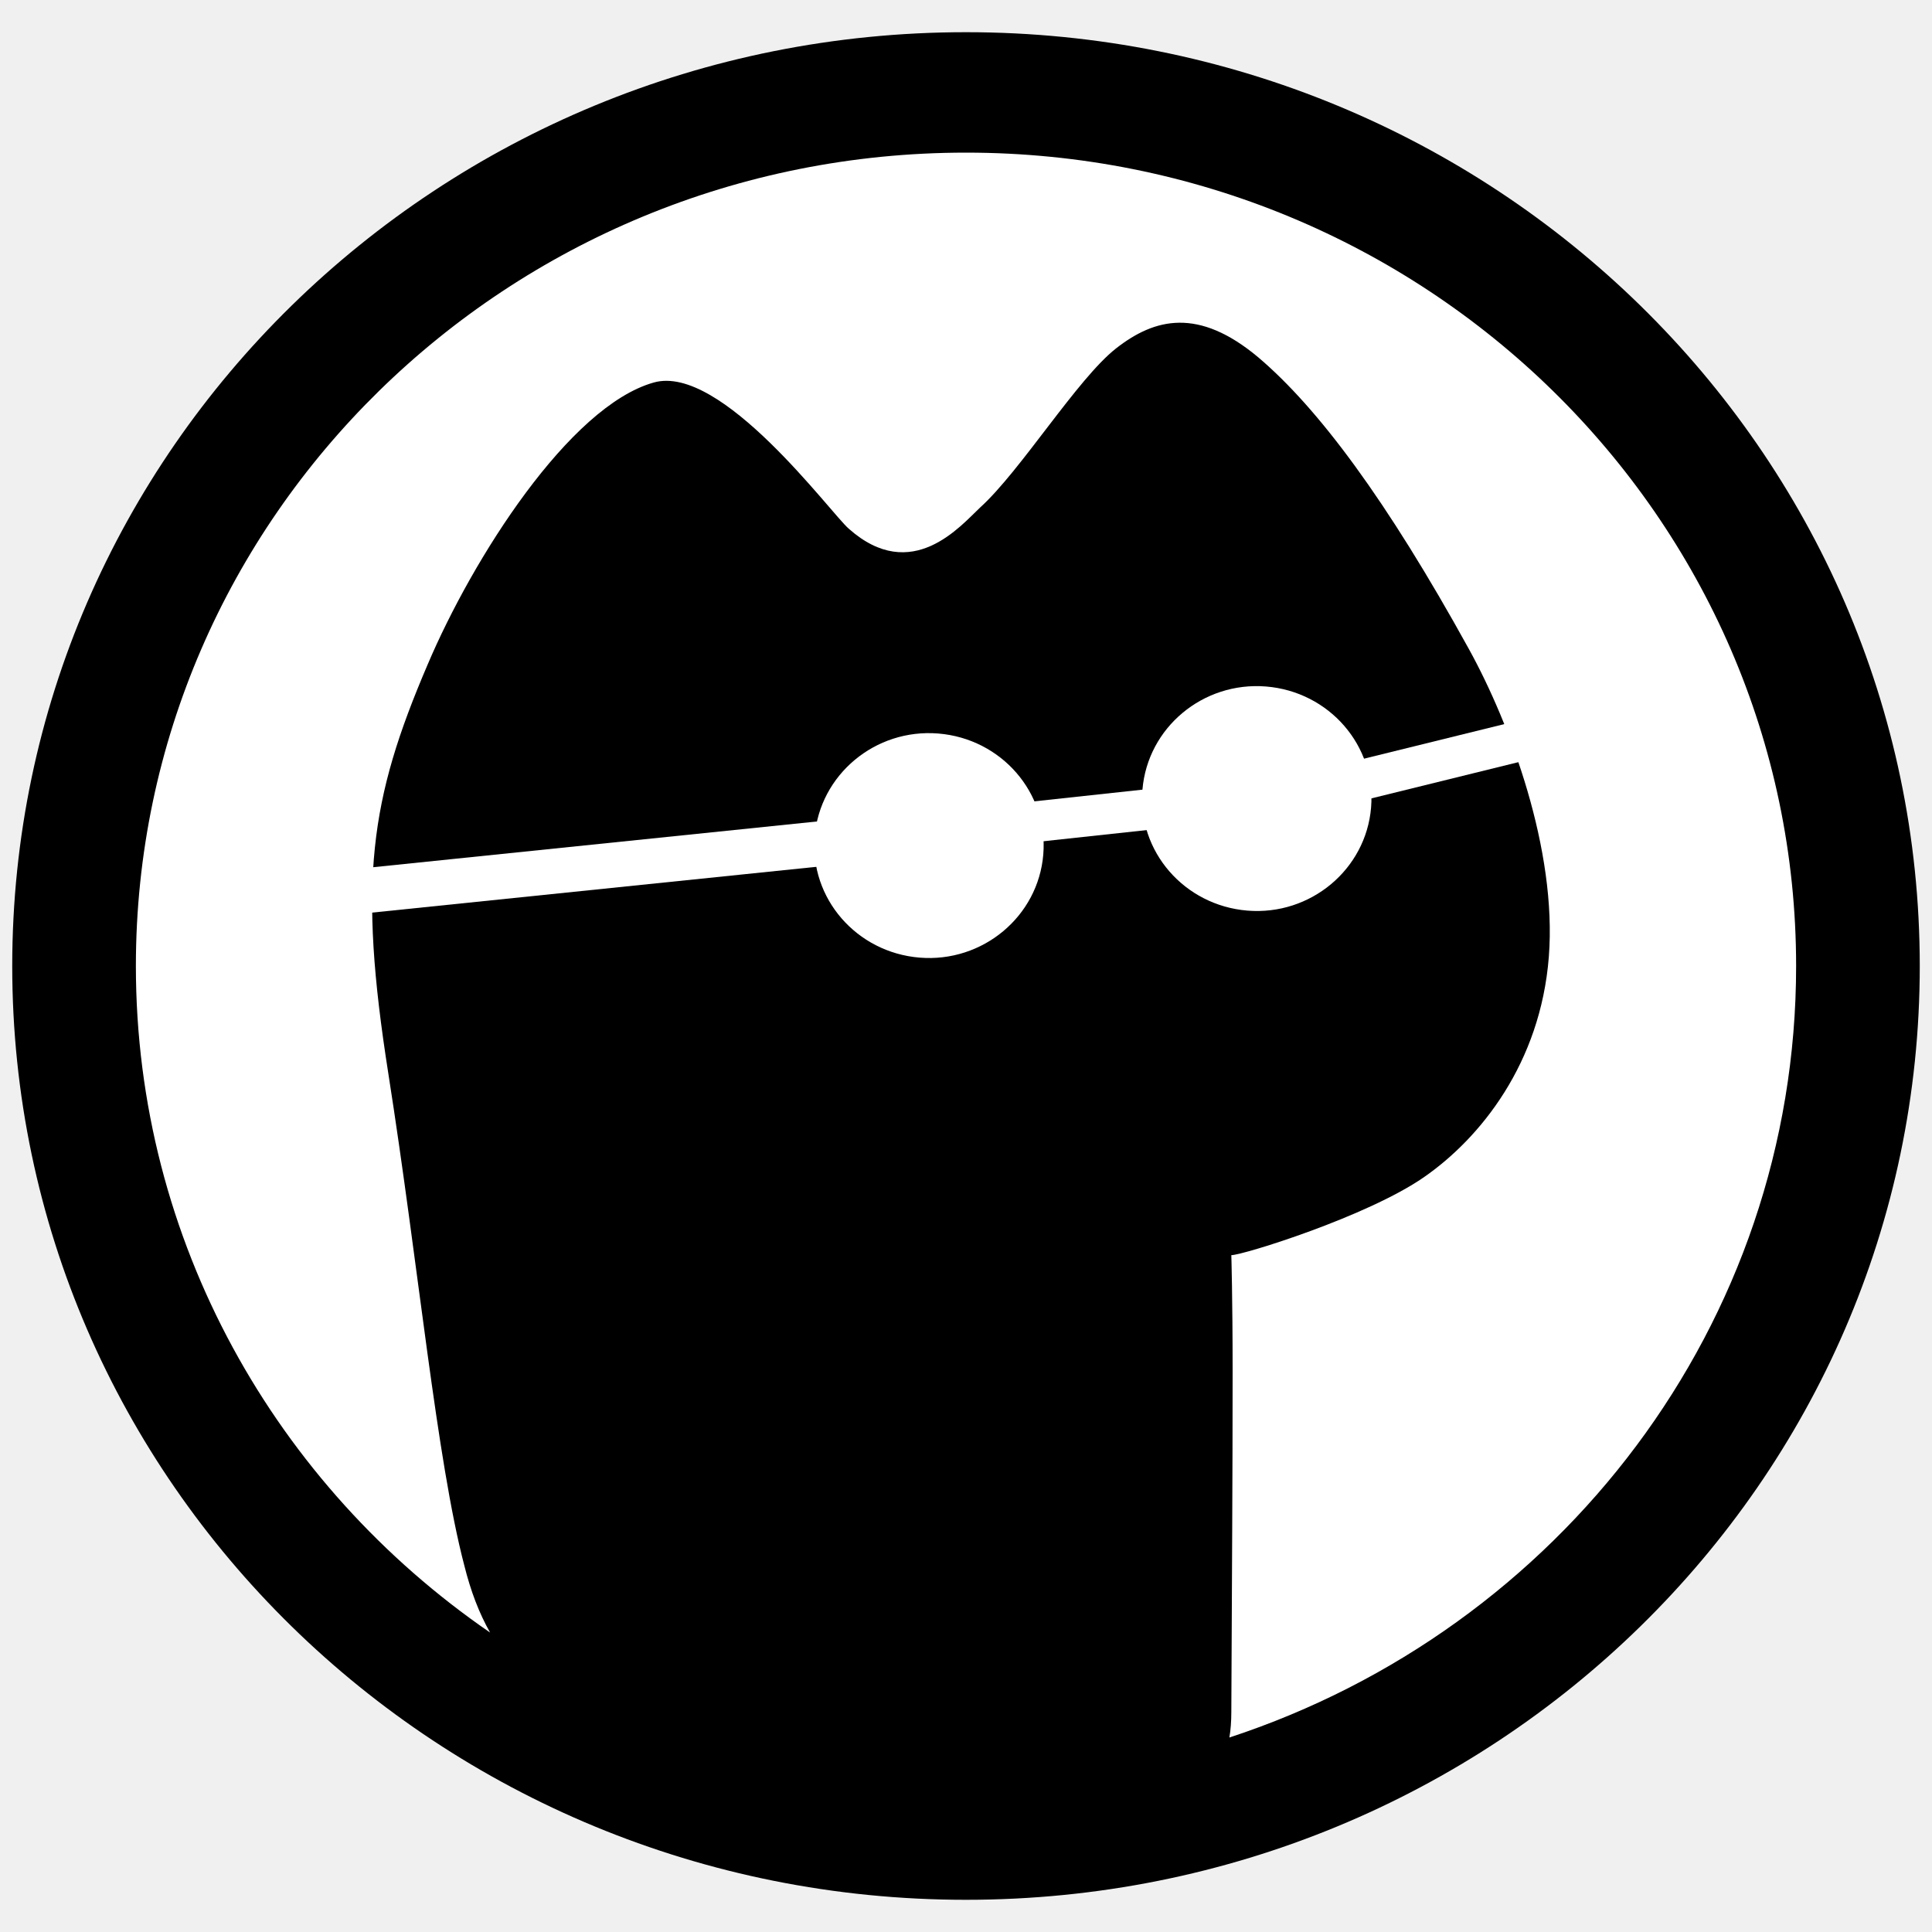
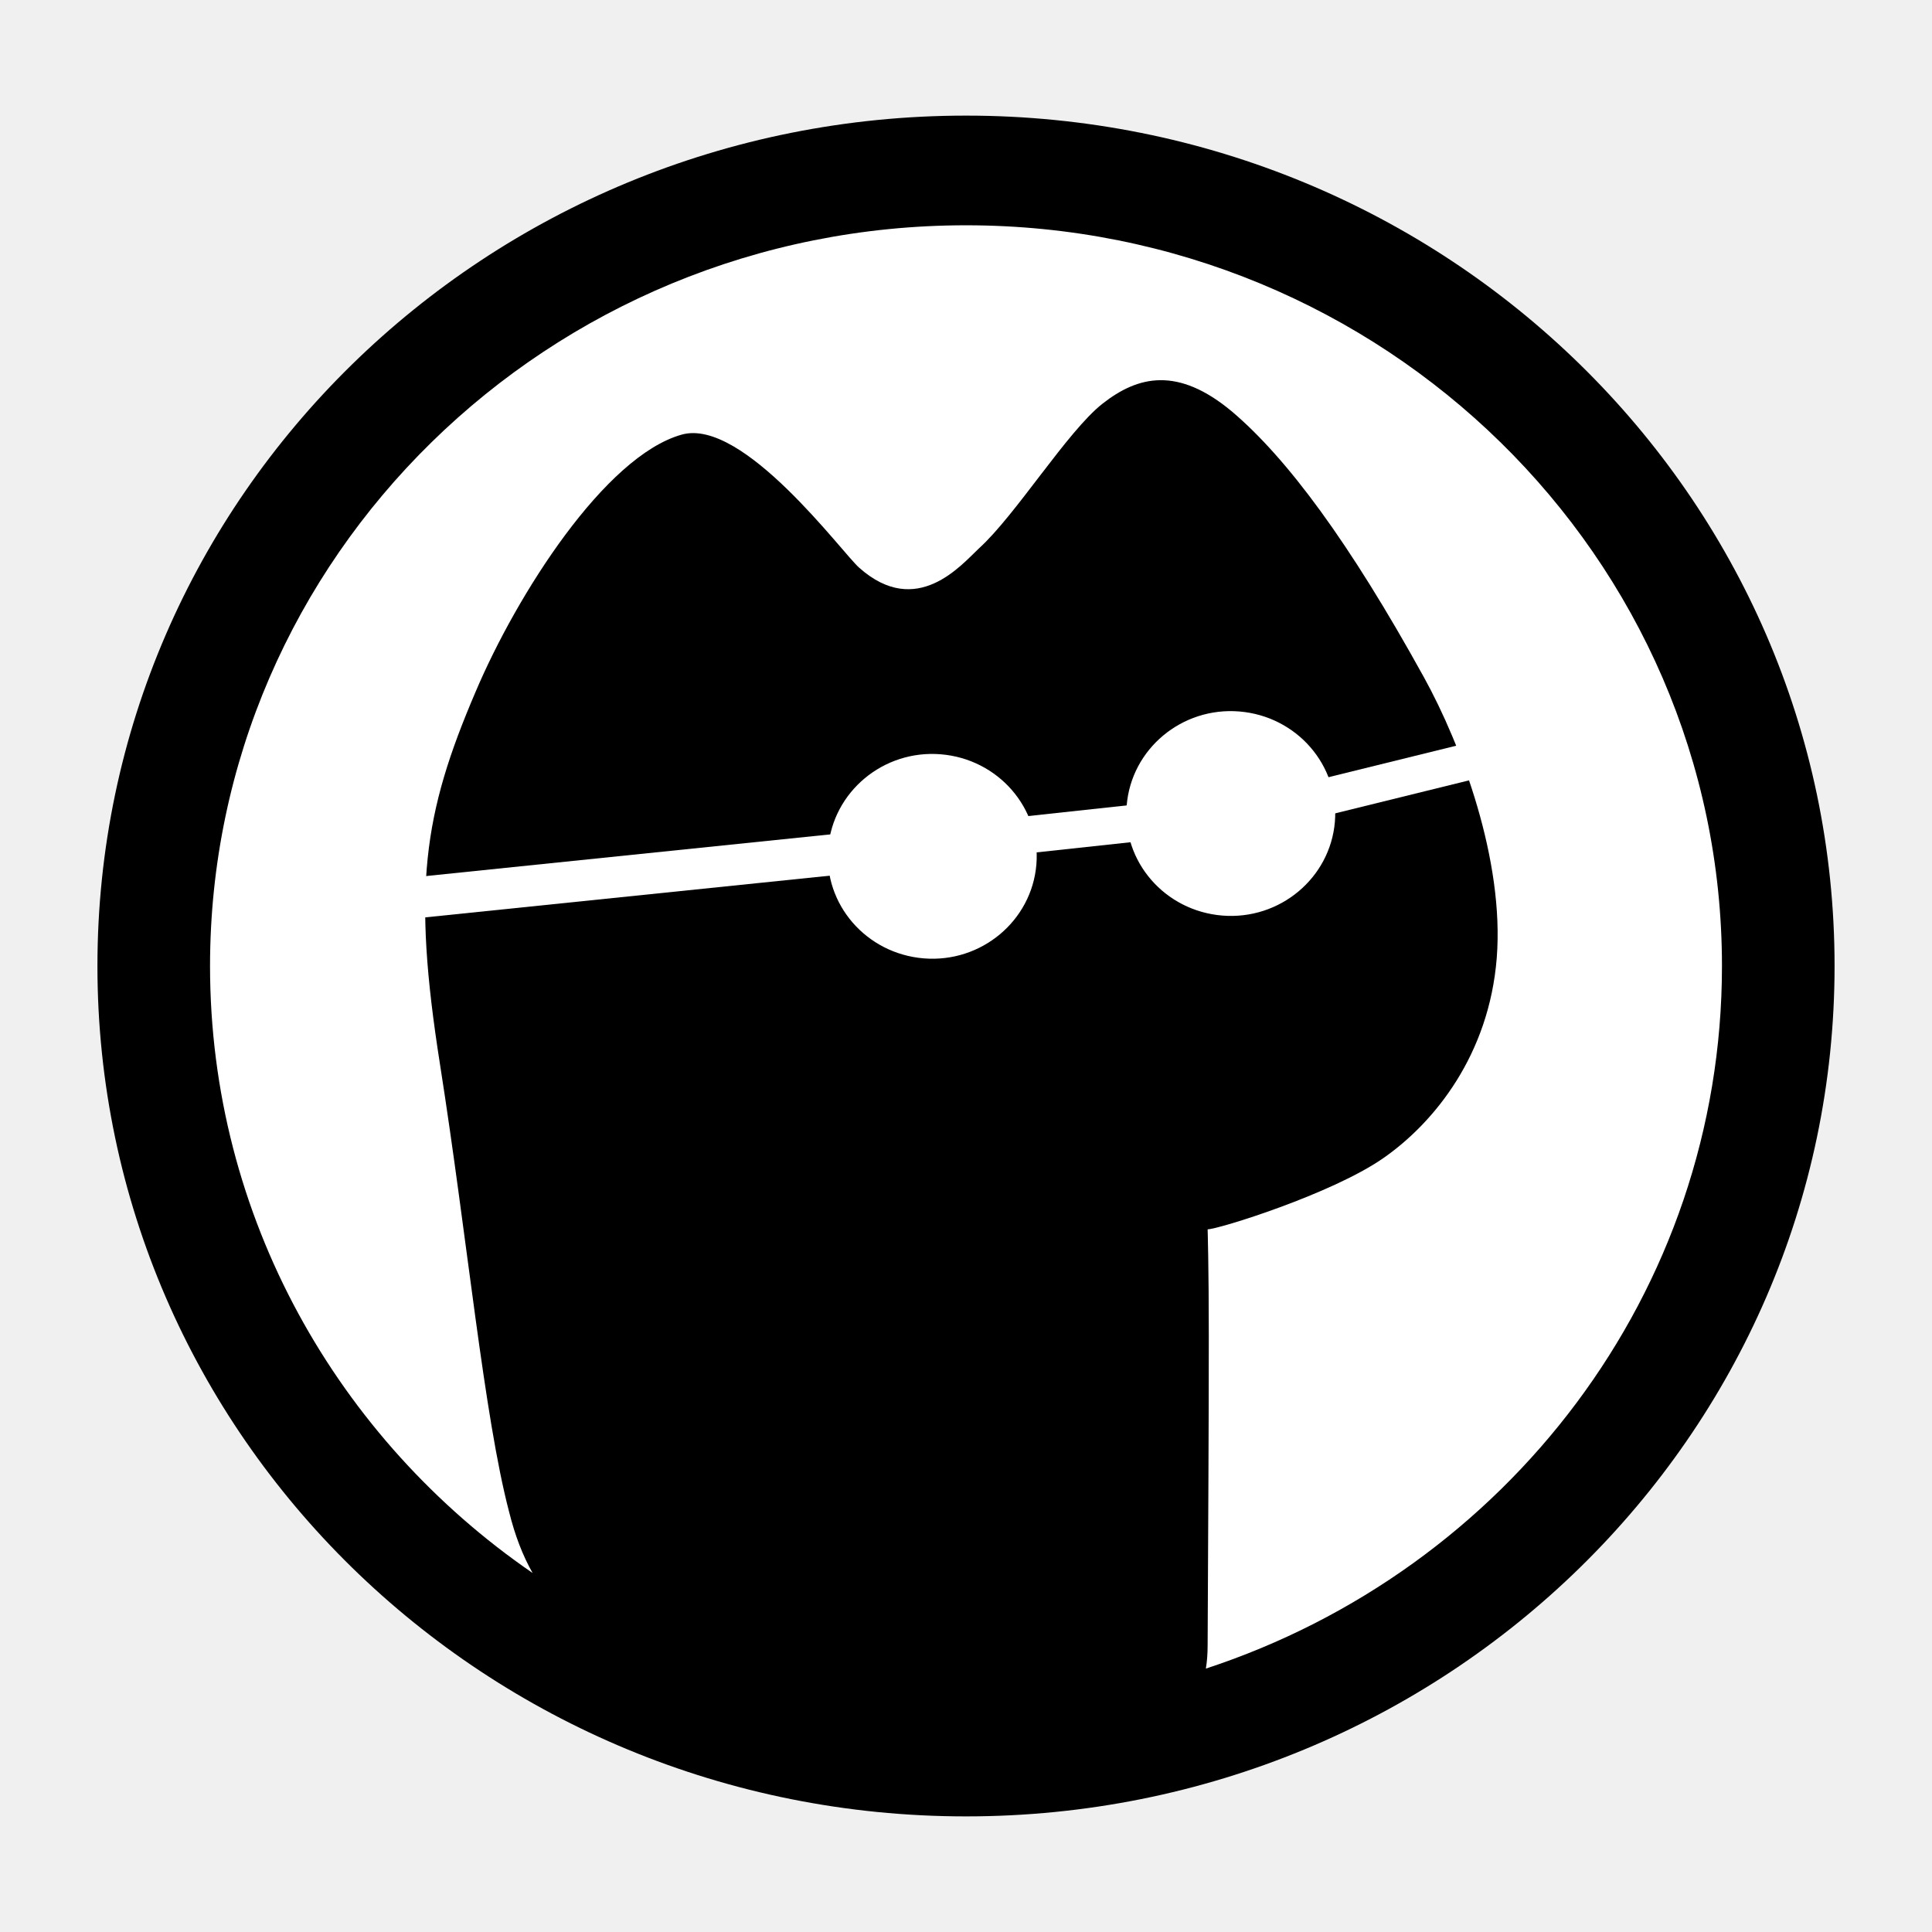
- <svg xmlns="http://www.w3.org/2000/svg" version="1.1" id="Layer_1" x="0px" y="0px" viewBox="0 0 500 500" style="enable-background:new 0 0 500 500;" xml:space="preserve">
-   <style type="text/css">
- 	.st0{fill:#FFFFFF;}
- </style>
-   <g id="document" transform="scale(1.666667 1.666667) translate(150.0 150.0)">
-     <path class="st0" d="M131.3,24.3c13.7-71-33.9-139.5-106.4-152.9C-47.7-142-117.6-95.3-131.3-24.3s33.9,139.5,106.4,152.9   C47.7,142,117.6,95.3,131.3,24.3z" />
-     <path class="st0" d="M128.9,0c0,55.7-36.8,103-88,119.8c0.2-1.2,0.3-2.5,0.3-4c0.1-22.3,0.2-36.2,0.2-52.8   c0-11.7-0.2-18.1-0.2-18.1c1.8,0,21.1-6,29.9-12.1S89.2,15.1,90.5-1.4c1.3-16.6-6-36.2-12.4-47.8C65.3-72.4,54.7-86.6,45.4-94.5   c-9.3-7.8-16.1-6.1-22.1-1.4S8.5-76.9,2.2-71.2c-3,2.8-10.6,12-20.4,3.3C-21-70.3-38-93.6-48.5-90.6c-13.1,3.7-28.1,27.3-35.1,43.8   c-9,21-10.8,33.6-6.1,63.5c4.7,29.9,7.5,60,11.8,76.4c1,4,2.3,7.4,4,10.4c-33.2-22.8-55-60.7-55-103.5   c0-69.7,57.7-126.3,128.9-126.3S128.9-69.7,128.9,0z" />
-     <path d="M0-145c-81.8,0-148.1,64.9-148.1,145S-81.8,145,0,145S148.1,80.1,148.1,0S81.8-145,0-145z M40.9,119.8   c0.2-1.2,0.3-2.5,0.3-4c0.1-22.3,0.2-36.2,0.2-52.8c0-11.7-0.2-18.1-0.2-18.1c1.8,0,21.1-6,29.9-12.1S89.2,15.1,90.5-1.4   c1.3-16.6-6-36.2-12.4-47.8C65.3-72.4,54.7-86.6,45.4-94.5c-9.3-7.8-16.1-6.1-22.1-1.4S8.5-76.9,2.2-71.2c-3,2.8-10.6,12-20.4,3.3   C-21-70.3-38-93.6-48.5-90.6c-13.1,3.7-28.1,27.3-35.1,43.8c-9,21-10.8,33.6-6.1,63.5c4.7,29.9,7.5,60,11.8,76.4   c1,4,2.3,7.4,4,10.4c-33.2-22.8-55-60.7-55-103.5c0-69.7,57.7-126.3,128.9-126.3S128.9-69.7,128.9,0   C128.9,55.7,92.1,103,40.9,119.8z" />
-     <path class="st0" d="M-102.8-7.2l91.2-9.4l-0.3-7l-91.2,9.4L-102.8-7.2z" />
-     <path class="st0" d="M12-17.3c0.8-9.6-6.5-18-16.3-18.8s-18.4,6.4-19.2,16S-17-2.1-7.2-1.3S11.2-7.7,12-17.3z" />
-     <path class="st0" d="M62.9-24.6c0.8-9.6-6.5-18-16.3-18.8c-9.8-0.8-18.4,6.4-19.2,16c-0.8,9.6,6.5,18,16.3,18.8S62.1-15,62.9-24.6z   " />
-     <path class="st0" d="M-11.8-16.8l67.6-7.3l-0.5-6.3l-67.5,7.3L-11.8-16.8z" />
-     <path class="st0" d="M53.1-23.6l49.5-12.2l-0.6-6.3L52.5-29.9L53.1-23.6z" />
-   </g>
+ <svg xmlns="http://www.w3.org/2000/svg" xml:space="preserve" x="0" y="0" viewBox="-24.523 -24.523 549.045 549.045">
+   <path d="M131.3 24.3c13.7-71-33.9-139.5-106.4-152.9C-47.7-142-117.6-95.3-131.3-24.3s33.9 139.5 106.4 152.9C47.7 142 117.6 95.3 131.3 24.3" style="fill:#fff" transform="translate(250 250)scale(1.66667)" />
+   <path d="M128.9 0c0 55.7-36.8 103-88 119.8.2-1.2.3-2.5.3-4 .1-22.3.2-36.2.2-52.8 0-11.7-.2-18.1-.2-18.1 1.8 0 21.1-6 29.9-12.1S89.2 15.1 90.5-1.4c1.3-16.6-6-36.2-12.4-47.8-12.8-23.2-23.4-37.4-32.7-45.3-9.3-7.8-16.1-6.1-22.1-1.4S8.5-76.9 2.2-71.2c-3 2.8-10.6 12-20.4 3.3C-21-70.3-38-93.6-48.5-90.6c-13.1 3.7-28.1 27.3-35.1 43.8-9 21-10.8 33.6-6.1 63.5s7.5 60 11.8 76.4c1 4 2.3 7.4 4 10.4-33.2-22.8-55-60.7-55-103.5 0-69.7 57.7-126.3 128.9-126.3S128.9-69.7 128.9 0" style="fill:#fff" transform="translate(250 250)scale(1.66667)" />
+   <path d="M250 8.333C113.667 8.333 3.167 116.5 3.167 250S113.667 491.667 250 491.667 496.833 383.5 496.833 250 386.333 8.333 250 8.333m68.167 441.334c.333-2 .5-4.167.5-6.667.166-37.167.333-60.333.333-88 0-19.5-.333-30.167-.333-30.167 3 0 35.166-10 49.833-20.166s30.167-29.5 32.333-57C403 220 390.833 187.333 380.167 168c-21.334-38.667-39-62.333-54.5-75.5-15.5-13-26.834-10.167-36.834-2.333s-24.666 31.666-35.166 41.166c-5 4.667-17.667 20-34 5.5-4.667-4-33-42.833-50.5-37.833-21.834 6.167-46.834 45.5-58.5 73-15 35-18 56-10.167 105.833 7.833 49.834 12.5 100 19.667 127.334 1.666 6.666 3.833 12.333 6.666 17.333C71.5 384.5 35.167 321.333 35.167 250c0-116.167 96.166-210.5 214.833-210.5S464.833 133.833 464.833 250c0 92.833-61.333 171.667-146.666 199.667" />
+   <path d="m-102.8-7.2 91.2-9.4-.3-7-91.2 9.4z" style="fill:#fff" transform="translate(250 250)scale(1.66667)" />
+   <path d="M12-17.3c.8-9.6-6.5-18-16.3-18.8s-18.4 6.4-19.2 16S-17-2.1-7.2-1.3s18.4-6.4 19.2-16m50.9-7.3c.8-9.6-6.5-18-16.3-18.8s-18.4 6.4-19.2 16 6.5 18 16.3 18.8 18.4-6.4 19.2-16" style="fill:#fff" transform="translate(250 250)scale(1.66667)" />
+   <path d="m-11.8-16.8 67.6-7.3-.5-6.3-67.5 7.3z" style="fill:#fff" transform="translate(250 250)scale(1.66667)" />
+   <path d="m53.1-23.6 49.5-12.2-.6-6.3-49.5 12.2z" style="fill:#fff" transform="translate(250 250)scale(1.66667)" />
</svg>
